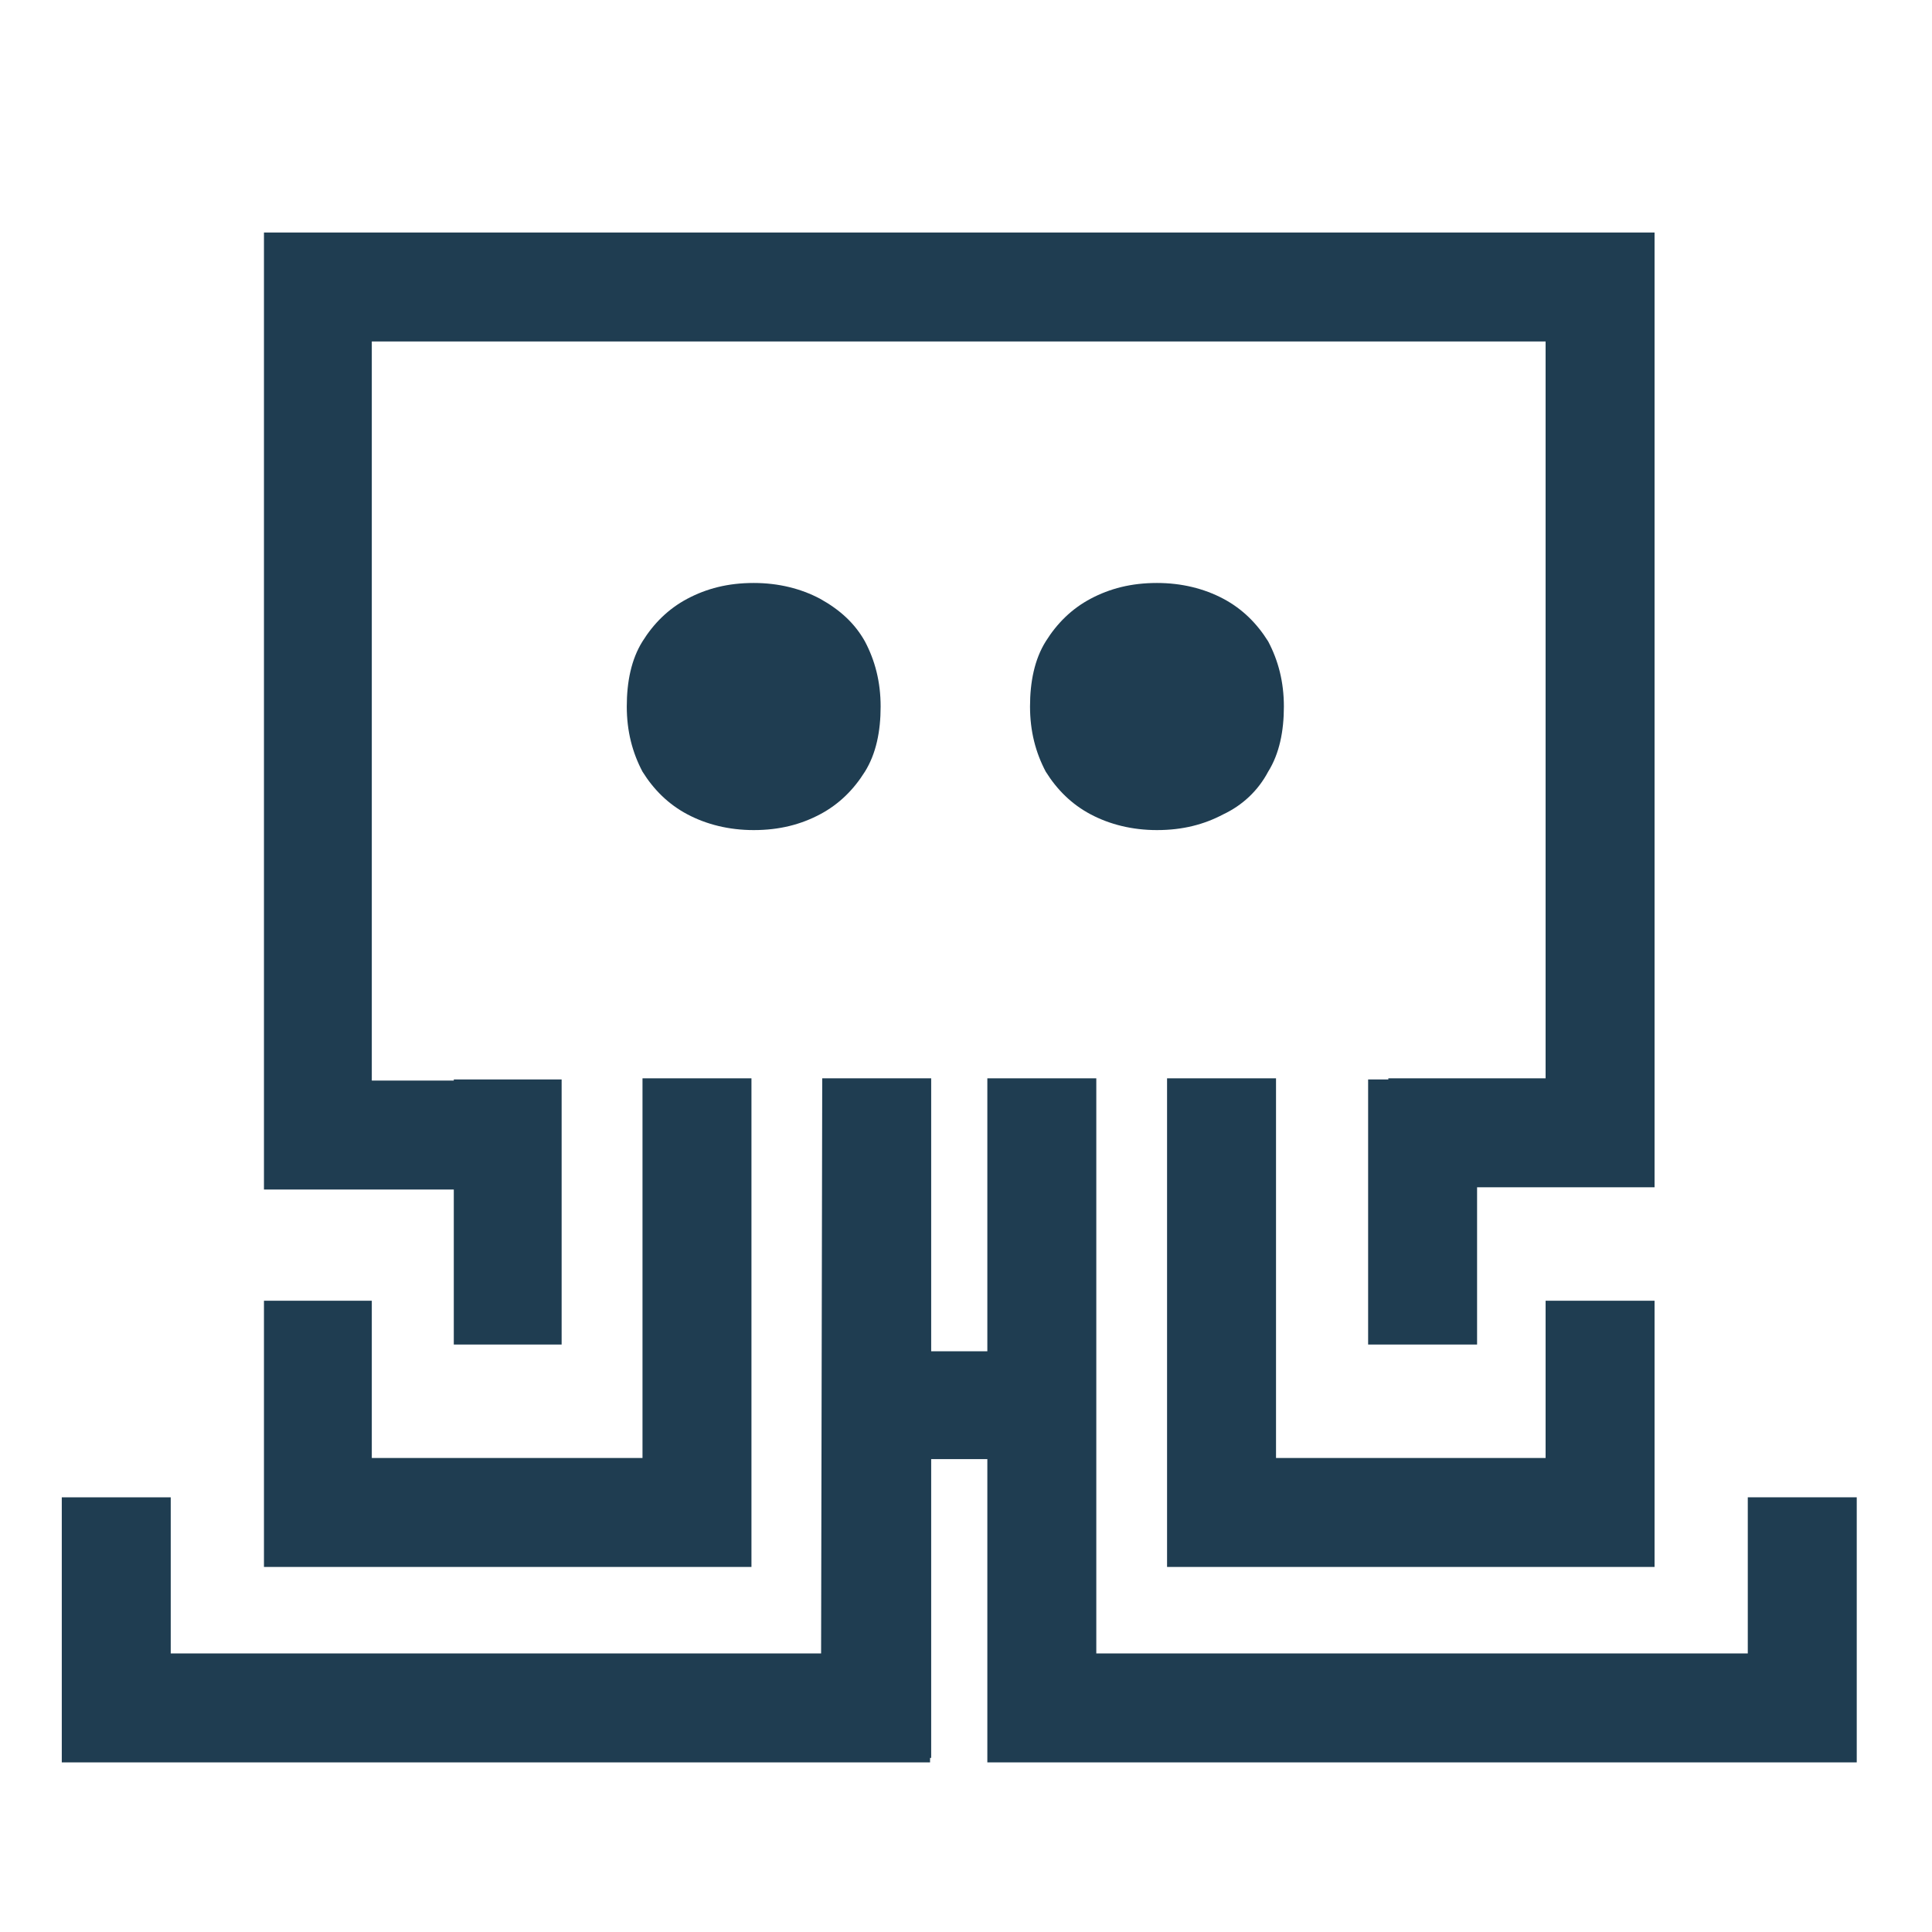
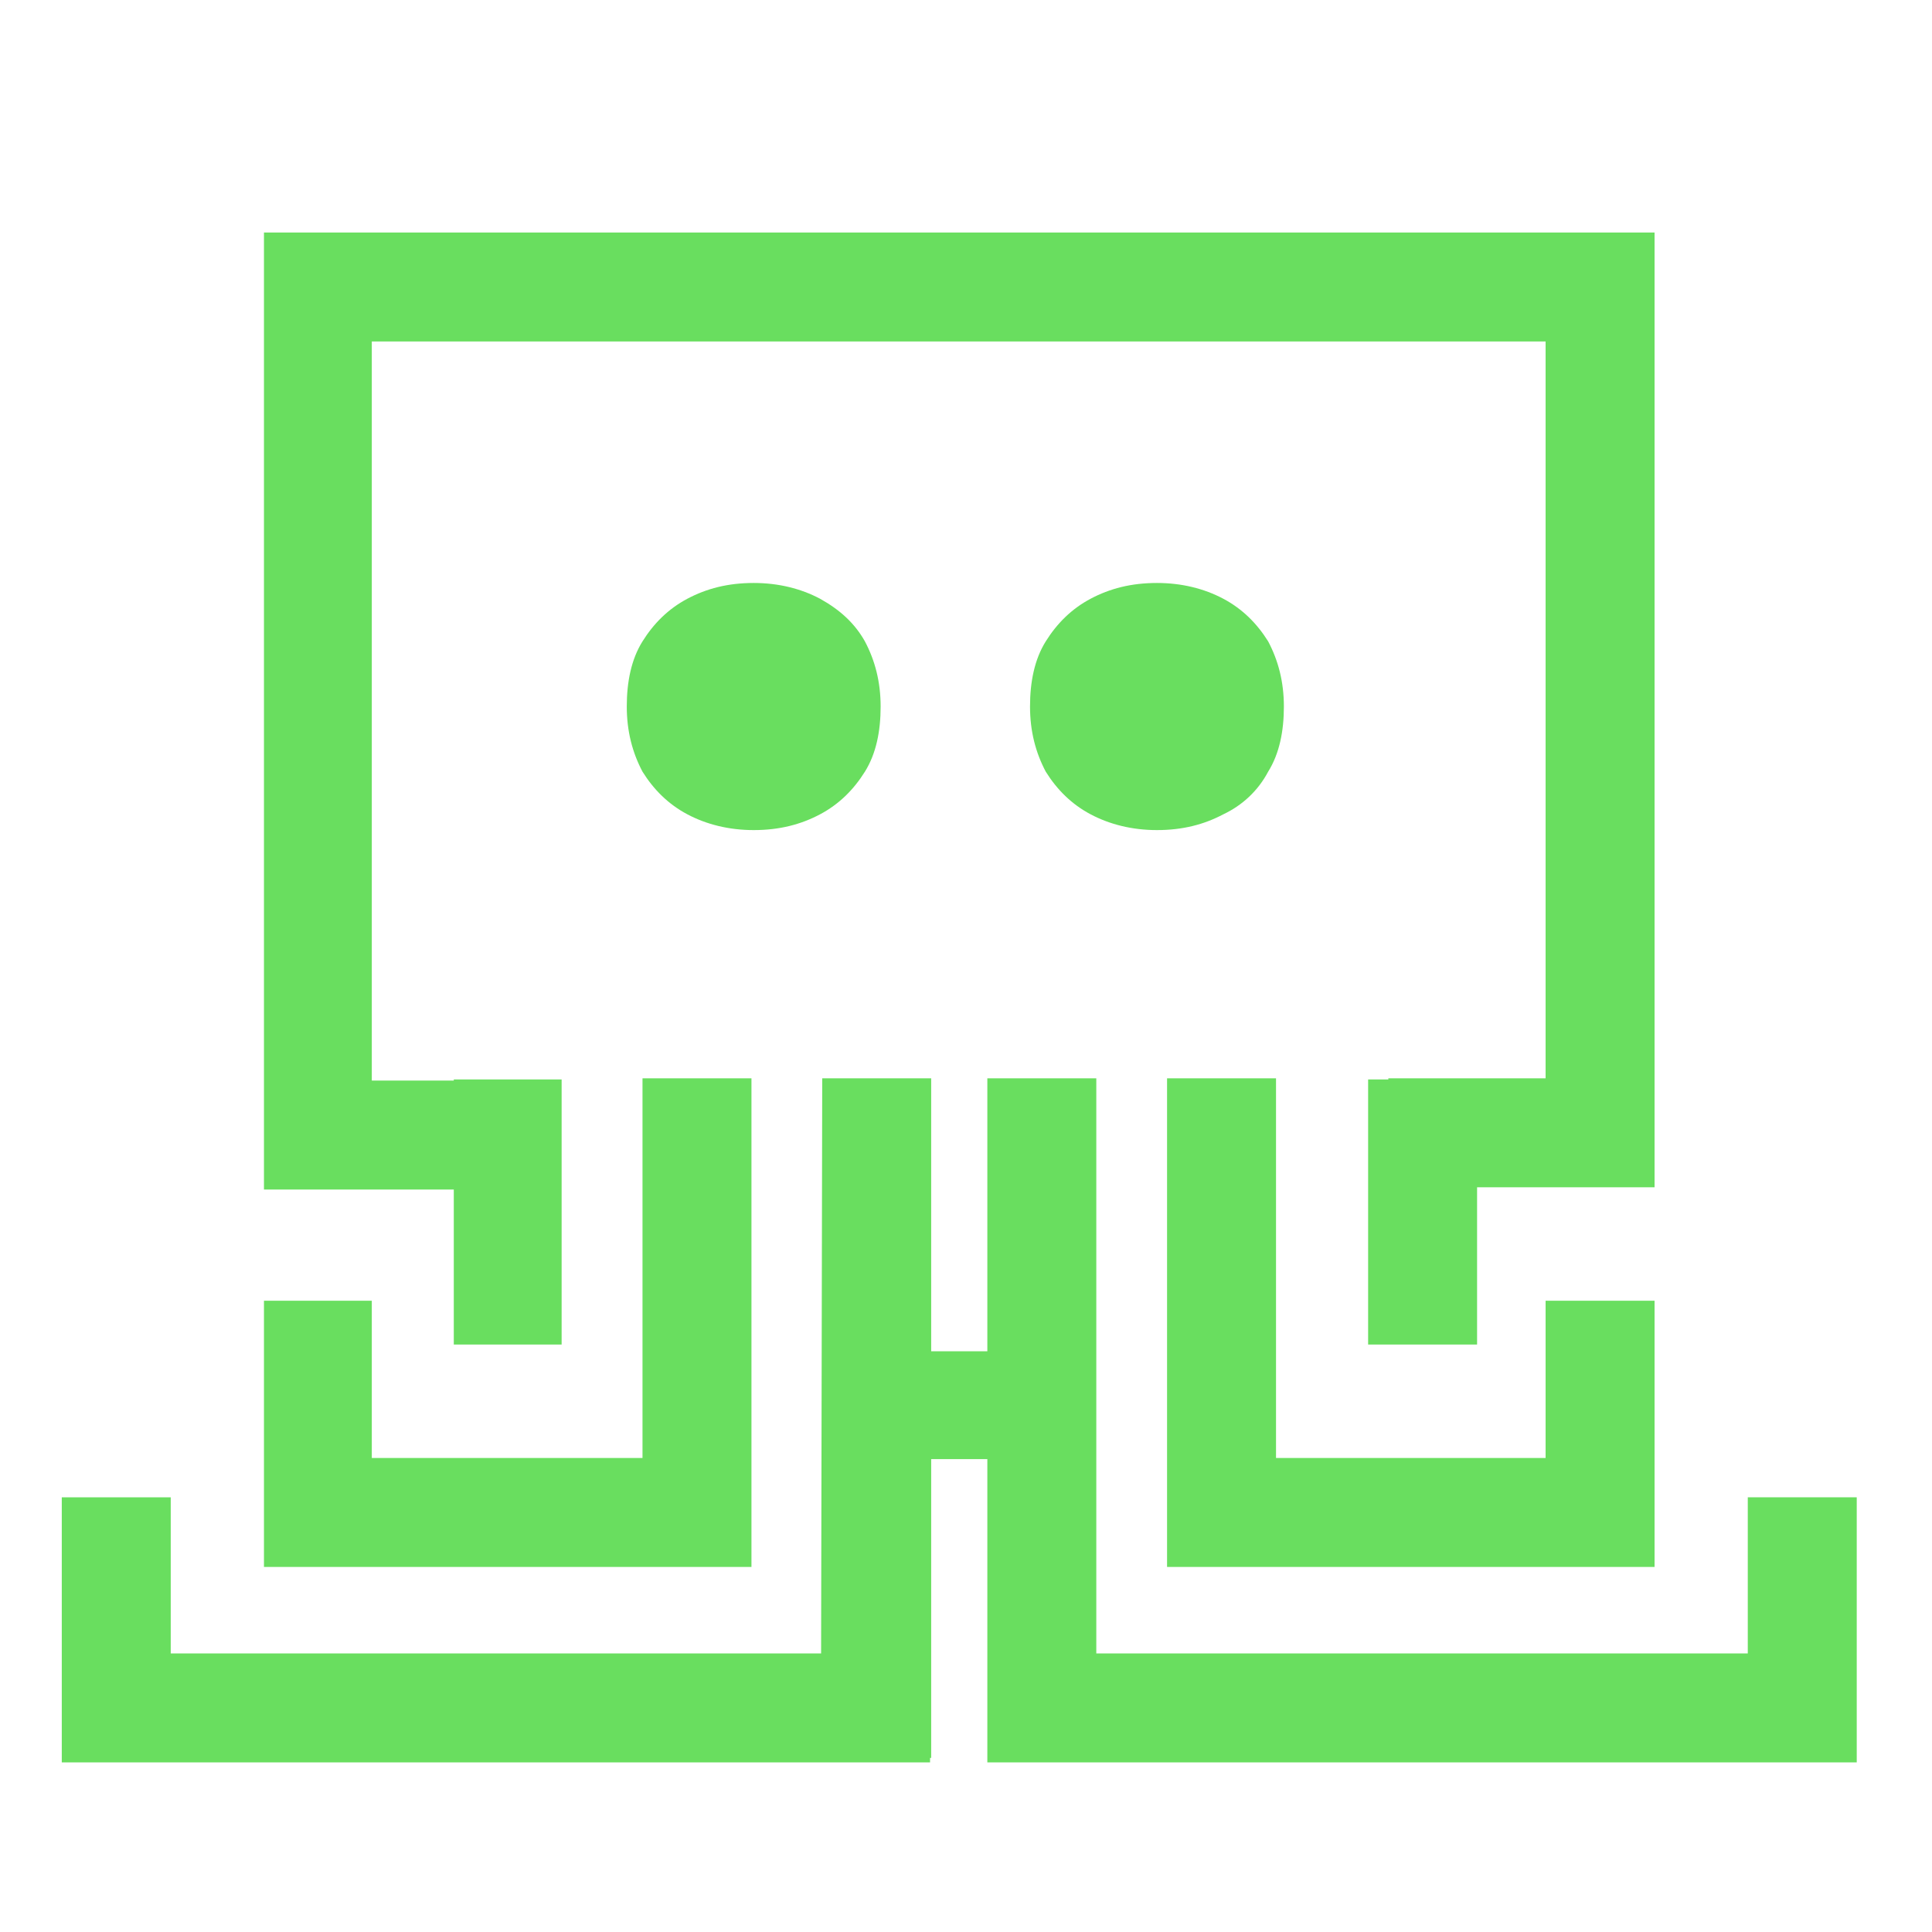
<svg xmlns="http://www.w3.org/2000/svg" version="1.1" id="Layer_1" x="0px" y="0px" viewBox="0 0 172 172" style="enable-background:new 0 0 172 172;" xml:space="preserve">
  <style type="text/css">
- 	.st0{fill:#1F3D51;}
+ 	.st0{fill:#69DE5F;}
</style>
  <g>
    <path class="st0" d="M112.9,68.7c1-1.6,1.4-3.6,1.4-5.8c0-2.2-0.5-4.1-1.4-5.8c-1-1.6-2.3-2.9-4-3.8c-1.7-0.9-3.7-1.4-5.9-1.4   c-2.3,0-4.2,0.5-5.9,1.4c-1.7,0.9-3,2.2-4,3.8c-1,1.6-1.4,3.6-1.4,5.8c0,2.2,0.5,4.1,1.4,5.8c1,1.6,2.3,2.9,4,3.8   c1.7,0.9,3.7,1.4,5.9,1.4c2.3,0,4.2-0.5,5.9-1.4C110.6,71.7,112,70.4,112.9,68.7z" />
    <polygon class="st0" points="147.3,139.4 147.3,139.4 147.3,115.8 137.6,115.8 137.6,129.8 113.6,129.8 113.6,96 103.9,96    103.9,129.8 103.9,139.4 103.9,139.5 147.3,139.5  " />
    <polygon class="st0" points="40.4,119.7 50,119.7 50,96.1 40.4,96.1 40.4,96.2 33.1,96.2 33.1,30.4 137.6,30.4 137.6,96 123.6,96    123.6,96.1 121.8,96.1 121.8,119.7 131.5,119.7 131.5,105.7 137.6,105.7 147.3,105.7 147.3,96 147.3,20.7 147,20.7 137.6,20.7    33.1,20.7 23.5,20.7 23.5,30.4 23.5,96.2 23.5,105.7 23.5,105.9 40.4,105.9  " />
    <polygon class="st0" points="23.5,139.5 66.9,139.5 66.9,139.4 66.9,129.8 66.9,96 57.2,96 57.2,129.8 33.1,129.8 33.1,115.8    23.5,115.8 23.5,139.4 23.5,139.4  " />
    <polygon class="st0" points="73.1,147.2 15.2,147.2 15.2,133.3 5.5,133.3 5.5,156.9 39.4,156.9 39.4,156.9 82.8,156.9 82.8,156.9    82.8,156.5 82.9,156.5 82.9,96 73.2,96  " />
    <path class="st0" d="M73,53.3c-1.7-0.9-3.7-1.4-5.9-1.4c-2.3,0-4.2,0.5-5.9,1.4c-1.7,0.9-3,2.2-4,3.8c-1,1.6-1.4,3.6-1.4,5.8   c0,2.2,0.5,4.1,1.4,5.8c1,1.6,2.3,2.9,4,3.8c1.7,0.9,3.7,1.4,5.9,1.4c2.3,0,4.2-0.5,5.9-1.4c1.7-0.9,3-2.2,4-3.8   c1-1.6,1.4-3.6,1.4-5.8c0-2.2-0.5-4.1-1.4-5.8C76.1,55.5,74.8,54.3,73,53.3z" />
    <polygon class="st0" points="155.6,133.3 155.6,147.2 97.6,147.2 97.6,96 87.9,96 87.9,156.5 87.9,156.5 87.9,156.9 87.9,156.9    131.3,156.9 131.3,156.9 165.3,156.9 165.3,133.3  " />
  </g>
  <rect x="82" y="120.3" class="st0" width="7.5" height="9.6" />
</svg>
